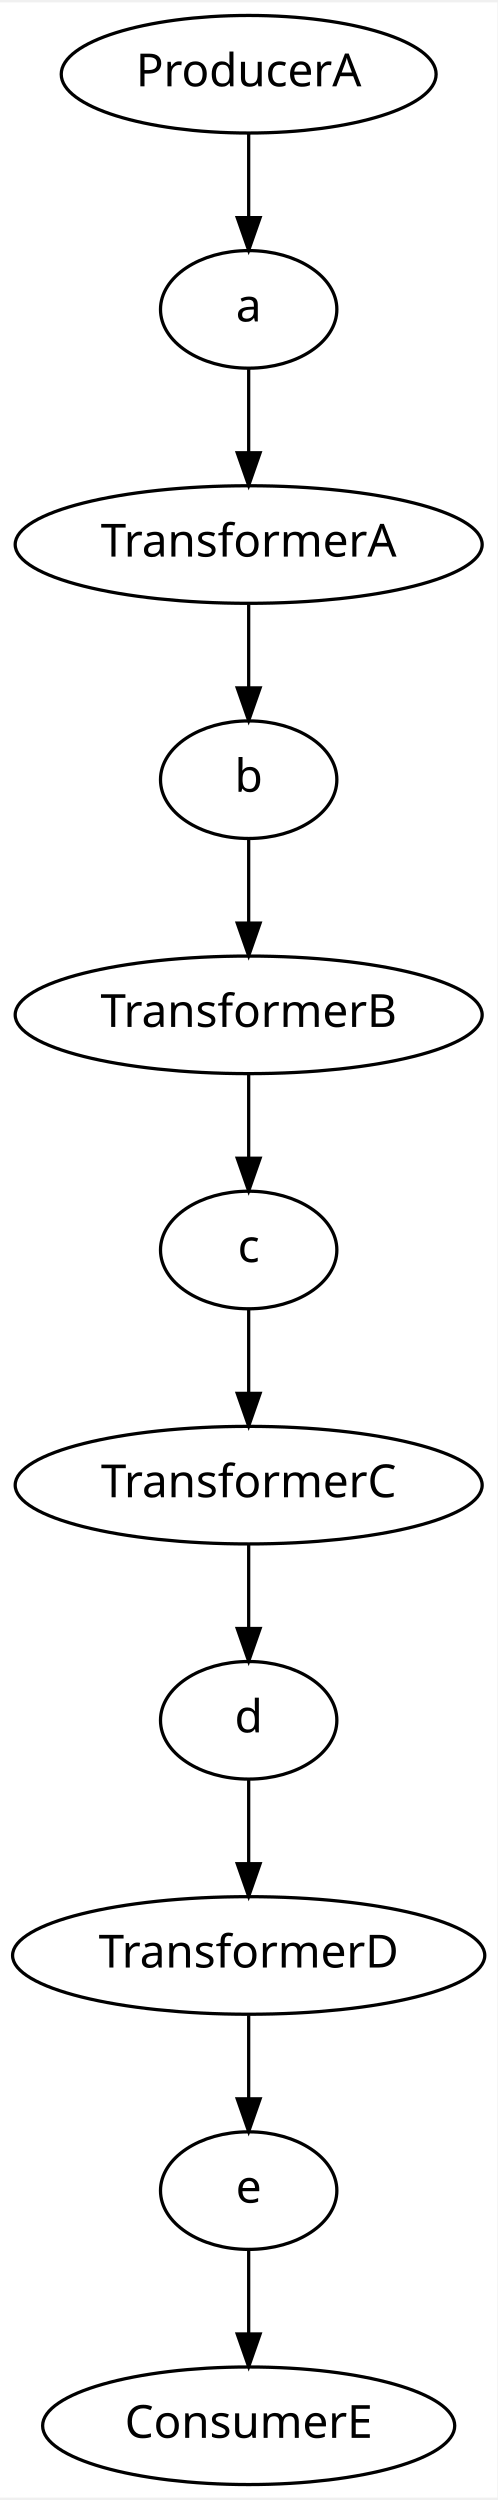
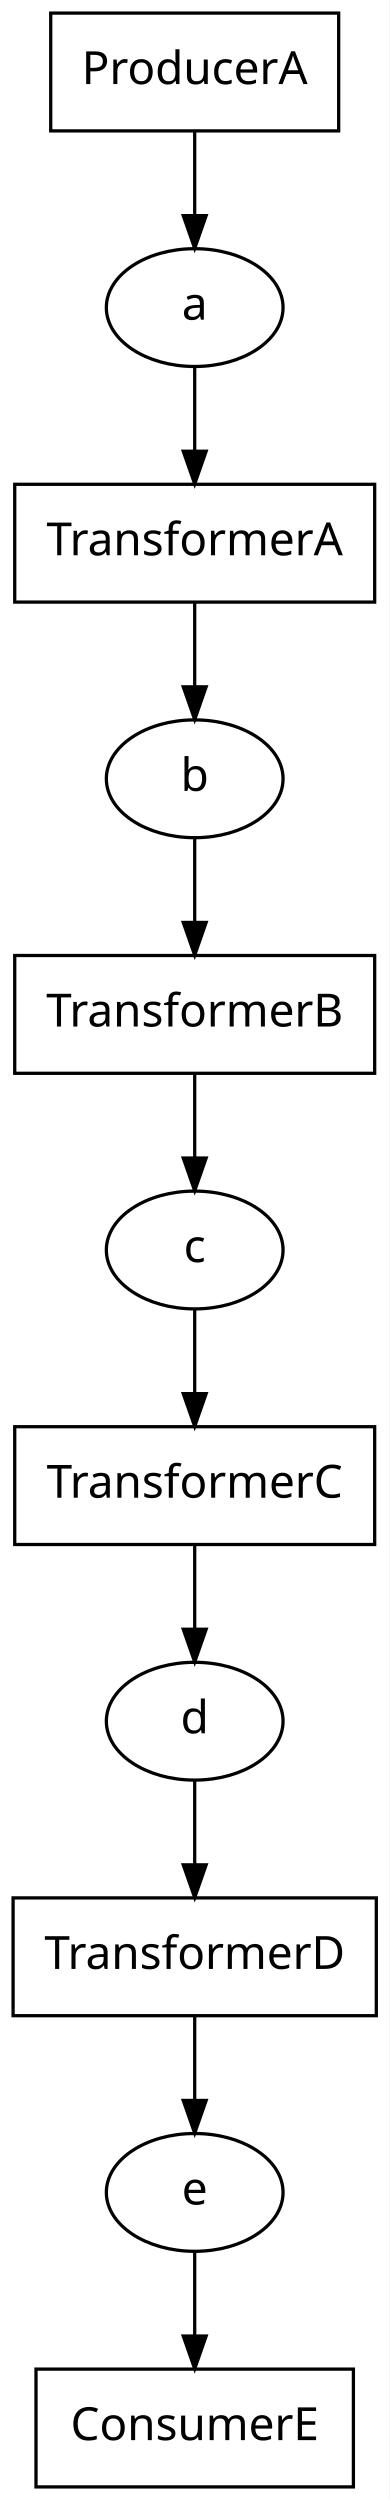
- <svg xmlns="http://www.w3.org/2000/svg" width="152pt" height="764pt" viewBox="0.00 0.00 152.29 764.00">
+ <svg xmlns="http://www.w3.org/2000/svg" width="119pt" height="764pt" viewBox="0.00 0.00 119.00 764.00">
  <g id="graph0" class="graph" transform="scale(1 1) rotate(0) translate(4 760)">
-     <polygon fill="white" stroke="transparent" points="-4,4 -4,-760 148.29,-760 148.29,4 -4,4" />
+     <polygon fill="white" stroke="transparent" points="-4,4 -4,-760 115,-760 115,4 -4,4" />
    <g id="node1" class="node CPUCruncher">
-       <ellipse fill="none" stroke="black" cx="72.14" cy="-738" rx="57.39" ry="18" />
-       <text text-anchor="middle" x="72.14" y="-734.3" font-family="Times-Roman" font-size="14.00">ProducerA</text>
+       <polygon fill="none" stroke="black" points="99.5,-756 11.5,-756 11.5,-720 99.5,-720 99.5,-756" />
+       <text text-anchor="middle" x="55.5" y="-734.3" font-family="Times-Roman" font-size="14.00">ProducerA</text>
    </g>
    <g id="node2" class="node">
-       <ellipse fill="none" stroke="black" cx="72.14" cy="-666" rx="27" ry="18" />
-       <text text-anchor="middle" x="72.14" y="-662.3" font-family="Times-Roman" font-size="14.00">a</text>
+       <ellipse fill="none" stroke="black" cx="55.5" cy="-666" rx="27" ry="18" />
+       <text text-anchor="middle" x="55.5" y="-662.3" font-family="Times-Roman" font-size="14.00">a</text>
    </g>
    <g id="edge1" class="edge">
-       <path fill="none" stroke="black" d="M72.14,-719.7C72.14,-711.98 72.14,-702.71 72.14,-694.11" />
-       <polygon fill="black" stroke="black" points="75.64,-694.1 72.14,-684.1 68.64,-694.1 75.64,-694.1" />
+       <path fill="none" stroke="black" d="M55.5,-719.7C55.5,-711.98 55.5,-702.71 55.5,-694.11" />
+       <polygon fill="black" stroke="black" points="59,-694.1 55.5,-684.1 52,-694.1 59,-694.1" />
    </g>
    <g id="node3" class="node CPUCruncher">
-       <ellipse fill="none" stroke="black" cx="72.14" cy="-594" rx="71.49" ry="18" />
-       <text text-anchor="middle" x="72.14" y="-590.3" font-family="Times-Roman" font-size="14.00">TransformerA</text>
+       <polygon fill="none" stroke="black" points="110.5,-612 0.5,-612 0.5,-576 110.5,-576 110.5,-612" />
+       <text text-anchor="middle" x="55.5" y="-590.3" font-family="Times-Roman" font-size="14.00">TransformerA</text>
    </g>
    <g id="edge2" class="edge">
-       <path fill="none" stroke="black" d="M72.14,-647.7C72.14,-639.98 72.14,-630.71 72.14,-622.11" />
-       <polygon fill="black" stroke="black" points="75.64,-622.1 72.14,-612.1 68.64,-622.1 75.64,-622.1" />
+       <path fill="none" stroke="black" d="M55.5,-647.7C55.5,-639.98 55.5,-630.71 55.5,-622.11" />
+       <polygon fill="black" stroke="black" points="59,-622.1 55.5,-612.1 52,-622.1 59,-622.1" />
    </g>
    <g id="node4" class="node">
-       <ellipse fill="none" stroke="black" cx="72.14" cy="-522" rx="27" ry="18" />
-       <text text-anchor="middle" x="72.14" y="-518.3" font-family="Times-Roman" font-size="14.00">b</text>
+       <ellipse fill="none" stroke="black" cx="55.5" cy="-522" rx="27" ry="18" />
+       <text text-anchor="middle" x="55.5" y="-518.3" font-family="Times-Roman" font-size="14.00">b</text>
    </g>
    <g id="edge3" class="edge">
-       <path fill="none" stroke="black" d="M72.14,-575.7C72.14,-567.98 72.14,-558.71 72.14,-550.11" />
-       <polygon fill="black" stroke="black" points="75.64,-550.1 72.14,-540.1 68.64,-550.1 75.64,-550.1" />
+       <path fill="none" stroke="black" d="M55.5,-575.7C55.5,-567.98 55.5,-558.71 55.5,-550.11" />
+       <polygon fill="black" stroke="black" points="59,-550.1 55.5,-540.1 52,-550.1 59,-550.1" />
    </g>
    <g id="node5" class="node CPUCruncher">
-       <ellipse fill="none" stroke="black" cx="72.14" cy="-450" rx="71.49" ry="18" />
-       <text text-anchor="middle" x="72.14" y="-446.3" font-family="Times-Roman" font-size="14.00">TransformerB</text>
+       <polygon fill="none" stroke="black" points="110.5,-468 0.5,-468 0.5,-432 110.5,-432 110.5,-468" />
+       <text text-anchor="middle" x="55.5" y="-446.3" font-family="Times-Roman" font-size="14.00">TransformerB</text>
    </g>
    <g id="edge4" class="edge">
-       <path fill="none" stroke="black" d="M72.14,-503.7C72.14,-495.98 72.14,-486.71 72.14,-478.11" />
-       <polygon fill="black" stroke="black" points="75.64,-478.1 72.14,-468.1 68.64,-478.1 75.64,-478.1" />
+       <path fill="none" stroke="black" d="M55.5,-503.7C55.5,-495.98 55.5,-486.71 55.5,-478.11" />
+       <polygon fill="black" stroke="black" points="59,-478.1 55.5,-468.1 52,-478.1 59,-478.1" />
    </g>
    <g id="node6" class="node">
-       <ellipse fill="none" stroke="black" cx="72.14" cy="-378" rx="27" ry="18" />
-       <text text-anchor="middle" x="72.14" y="-374.3" font-family="Times-Roman" font-size="14.00">c</text>
+       <ellipse fill="none" stroke="black" cx="55.5" cy="-378" rx="27" ry="18" />
+       <text text-anchor="middle" x="55.5" y="-374.3" font-family="Times-Roman" font-size="14.00">c</text>
    </g>
    <g id="edge5" class="edge">
-       <path fill="none" stroke="black" d="M72.14,-431.7C72.14,-423.98 72.14,-414.71 72.14,-406.11" />
-       <polygon fill="black" stroke="black" points="75.64,-406.1 72.14,-396.1 68.64,-406.1 75.64,-406.1" />
+       <path fill="none" stroke="black" d="M55.5,-431.7C55.5,-423.98 55.5,-414.71 55.5,-406.11" />
+       <polygon fill="black" stroke="black" points="59,-406.1 55.5,-396.1 52,-406.1 59,-406.1" />
    </g>
    <g id="node7" class="node CPUCruncher">
-       <ellipse fill="none" stroke="black" cx="72.14" cy="-306" rx="71.49" ry="18" />
-       <text text-anchor="middle" x="72.14" y="-302.3" font-family="Times-Roman" font-size="14.00">TransformerC</text>
+       <polygon fill="none" stroke="black" points="110.5,-324 0.5,-324 0.5,-288 110.5,-288 110.5,-324" />
+       <text text-anchor="middle" x="55.5" y="-302.3" font-family="Times-Roman" font-size="14.00">TransformerC</text>
    </g>
    <g id="edge6" class="edge">
-       <path fill="none" stroke="black" d="M72.14,-359.7C72.14,-351.98 72.14,-342.71 72.14,-334.11" />
-       <polygon fill="black" stroke="black" points="75.64,-334.1 72.14,-324.1 68.64,-334.1 75.64,-334.1" />
+       <path fill="none" stroke="black" d="M55.5,-359.7C55.5,-351.98 55.5,-342.71 55.5,-334.11" />
+       <polygon fill="black" stroke="black" points="59,-334.1 55.5,-324.1 52,-334.1 59,-334.1" />
    </g>
    <g id="node8" class="node">
-       <ellipse fill="none" stroke="black" cx="72.14" cy="-234" rx="27" ry="18" />
-       <text text-anchor="middle" x="72.14" y="-230.3" font-family="Times-Roman" font-size="14.00">d</text>
+       <ellipse fill="none" stroke="black" cx="55.5" cy="-234" rx="27" ry="18" />
+       <text text-anchor="middle" x="55.5" y="-230.3" font-family="Times-Roman" font-size="14.00">d</text>
    </g>
    <g id="edge7" class="edge">
-       <path fill="none" stroke="black" d="M72.14,-287.7C72.14,-279.98 72.14,-270.71 72.14,-262.11" />
-       <polygon fill="black" stroke="black" points="75.64,-262.1 72.14,-252.1 68.64,-262.1 75.64,-262.1" />
+       <path fill="none" stroke="black" d="M55.5,-287.7C55.5,-279.98 55.5,-270.71 55.5,-262.11" />
+       <polygon fill="black" stroke="black" points="59,-262.1 55.5,-252.1 52,-262.1 59,-262.1" />
    </g>
    <g id="node9" class="node CPUCruncher">
-       <ellipse fill="none" stroke="black" cx="72.14" cy="-162" rx="72.29" ry="18" />
-       <text text-anchor="middle" x="72.14" y="-158.3" font-family="Times-Roman" font-size="14.00">TransformerD</text>
+       <polygon fill="none" stroke="black" points="111,-180 0,-180 0,-144 111,-144 111,-180" />
+       <text text-anchor="middle" x="55.5" y="-158.3" font-family="Times-Roman" font-size="14.00">TransformerD</text>
    </g>
    <g id="edge8" class="edge">
-       <path fill="none" stroke="black" d="M72.14,-215.7C72.14,-207.98 72.14,-198.71 72.14,-190.11" />
-       <polygon fill="black" stroke="black" points="75.64,-190.1 72.14,-180.1 68.64,-190.1 75.64,-190.1" />
+       <path fill="none" stroke="black" d="M55.5,-215.7C55.5,-207.98 55.5,-198.71 55.5,-190.11" />
+       <polygon fill="black" stroke="black" points="59,-190.1 55.5,-180.1 52,-190.1 59,-190.1" />
    </g>
    <g id="node10" class="node">
-       <ellipse fill="none" stroke="black" cx="72.14" cy="-90" rx="27" ry="18" />
-       <text text-anchor="middle" x="72.14" y="-86.3" font-family="Times-Roman" font-size="14.00">e</text>
+       <ellipse fill="none" stroke="black" cx="55.5" cy="-90" rx="27" ry="18" />
+       <text text-anchor="middle" x="55.5" y="-86.3" font-family="Times-Roman" font-size="14.00">e</text>
    </g>
    <g id="edge9" class="edge">
-       <path fill="none" stroke="black" d="M72.14,-143.7C72.14,-135.98 72.14,-126.71 72.14,-118.11" />
-       <polygon fill="black" stroke="black" points="75.64,-118.1 72.14,-108.1 68.64,-118.1 75.64,-118.1" />
+       <path fill="none" stroke="black" d="M55.5,-143.7C55.5,-135.98 55.5,-126.71 55.5,-118.11" />
+       <polygon fill="black" stroke="black" points="59,-118.1 55.5,-108.1 52,-118.1 59,-118.1" />
    </g>
    <g id="node11" class="node CPUCruncher">
-       <ellipse fill="none" stroke="black" cx="72.14" cy="-18" rx="63.09" ry="18" />
-       <text text-anchor="middle" x="72.14" y="-14.3" font-family="Times-Roman" font-size="14.00">ConsumerE</text>
+       <polygon fill="none" stroke="black" points="104,-36 7,-36 7,0 104,0 104,-36" />
+       <text text-anchor="middle" x="55.5" y="-14.3" font-family="Times-Roman" font-size="14.00">ConsumerE</text>
    </g>
    <g id="edge10" class="edge">
-       <path fill="none" stroke="black" d="M72.14,-71.7C72.14,-63.98 72.14,-54.71 72.14,-46.11" />
-       <polygon fill="black" stroke="black" points="75.64,-46.1 72.14,-36.1 68.64,-46.1 75.64,-46.1" />
+       <path fill="none" stroke="black" d="M55.5,-71.7C55.5,-63.98 55.5,-54.71 55.5,-46.11" />
+       <polygon fill="black" stroke="black" points="59,-46.1 55.5,-36.1 52,-46.1 59,-46.1" />
    </g>
  </g>
</svg>
